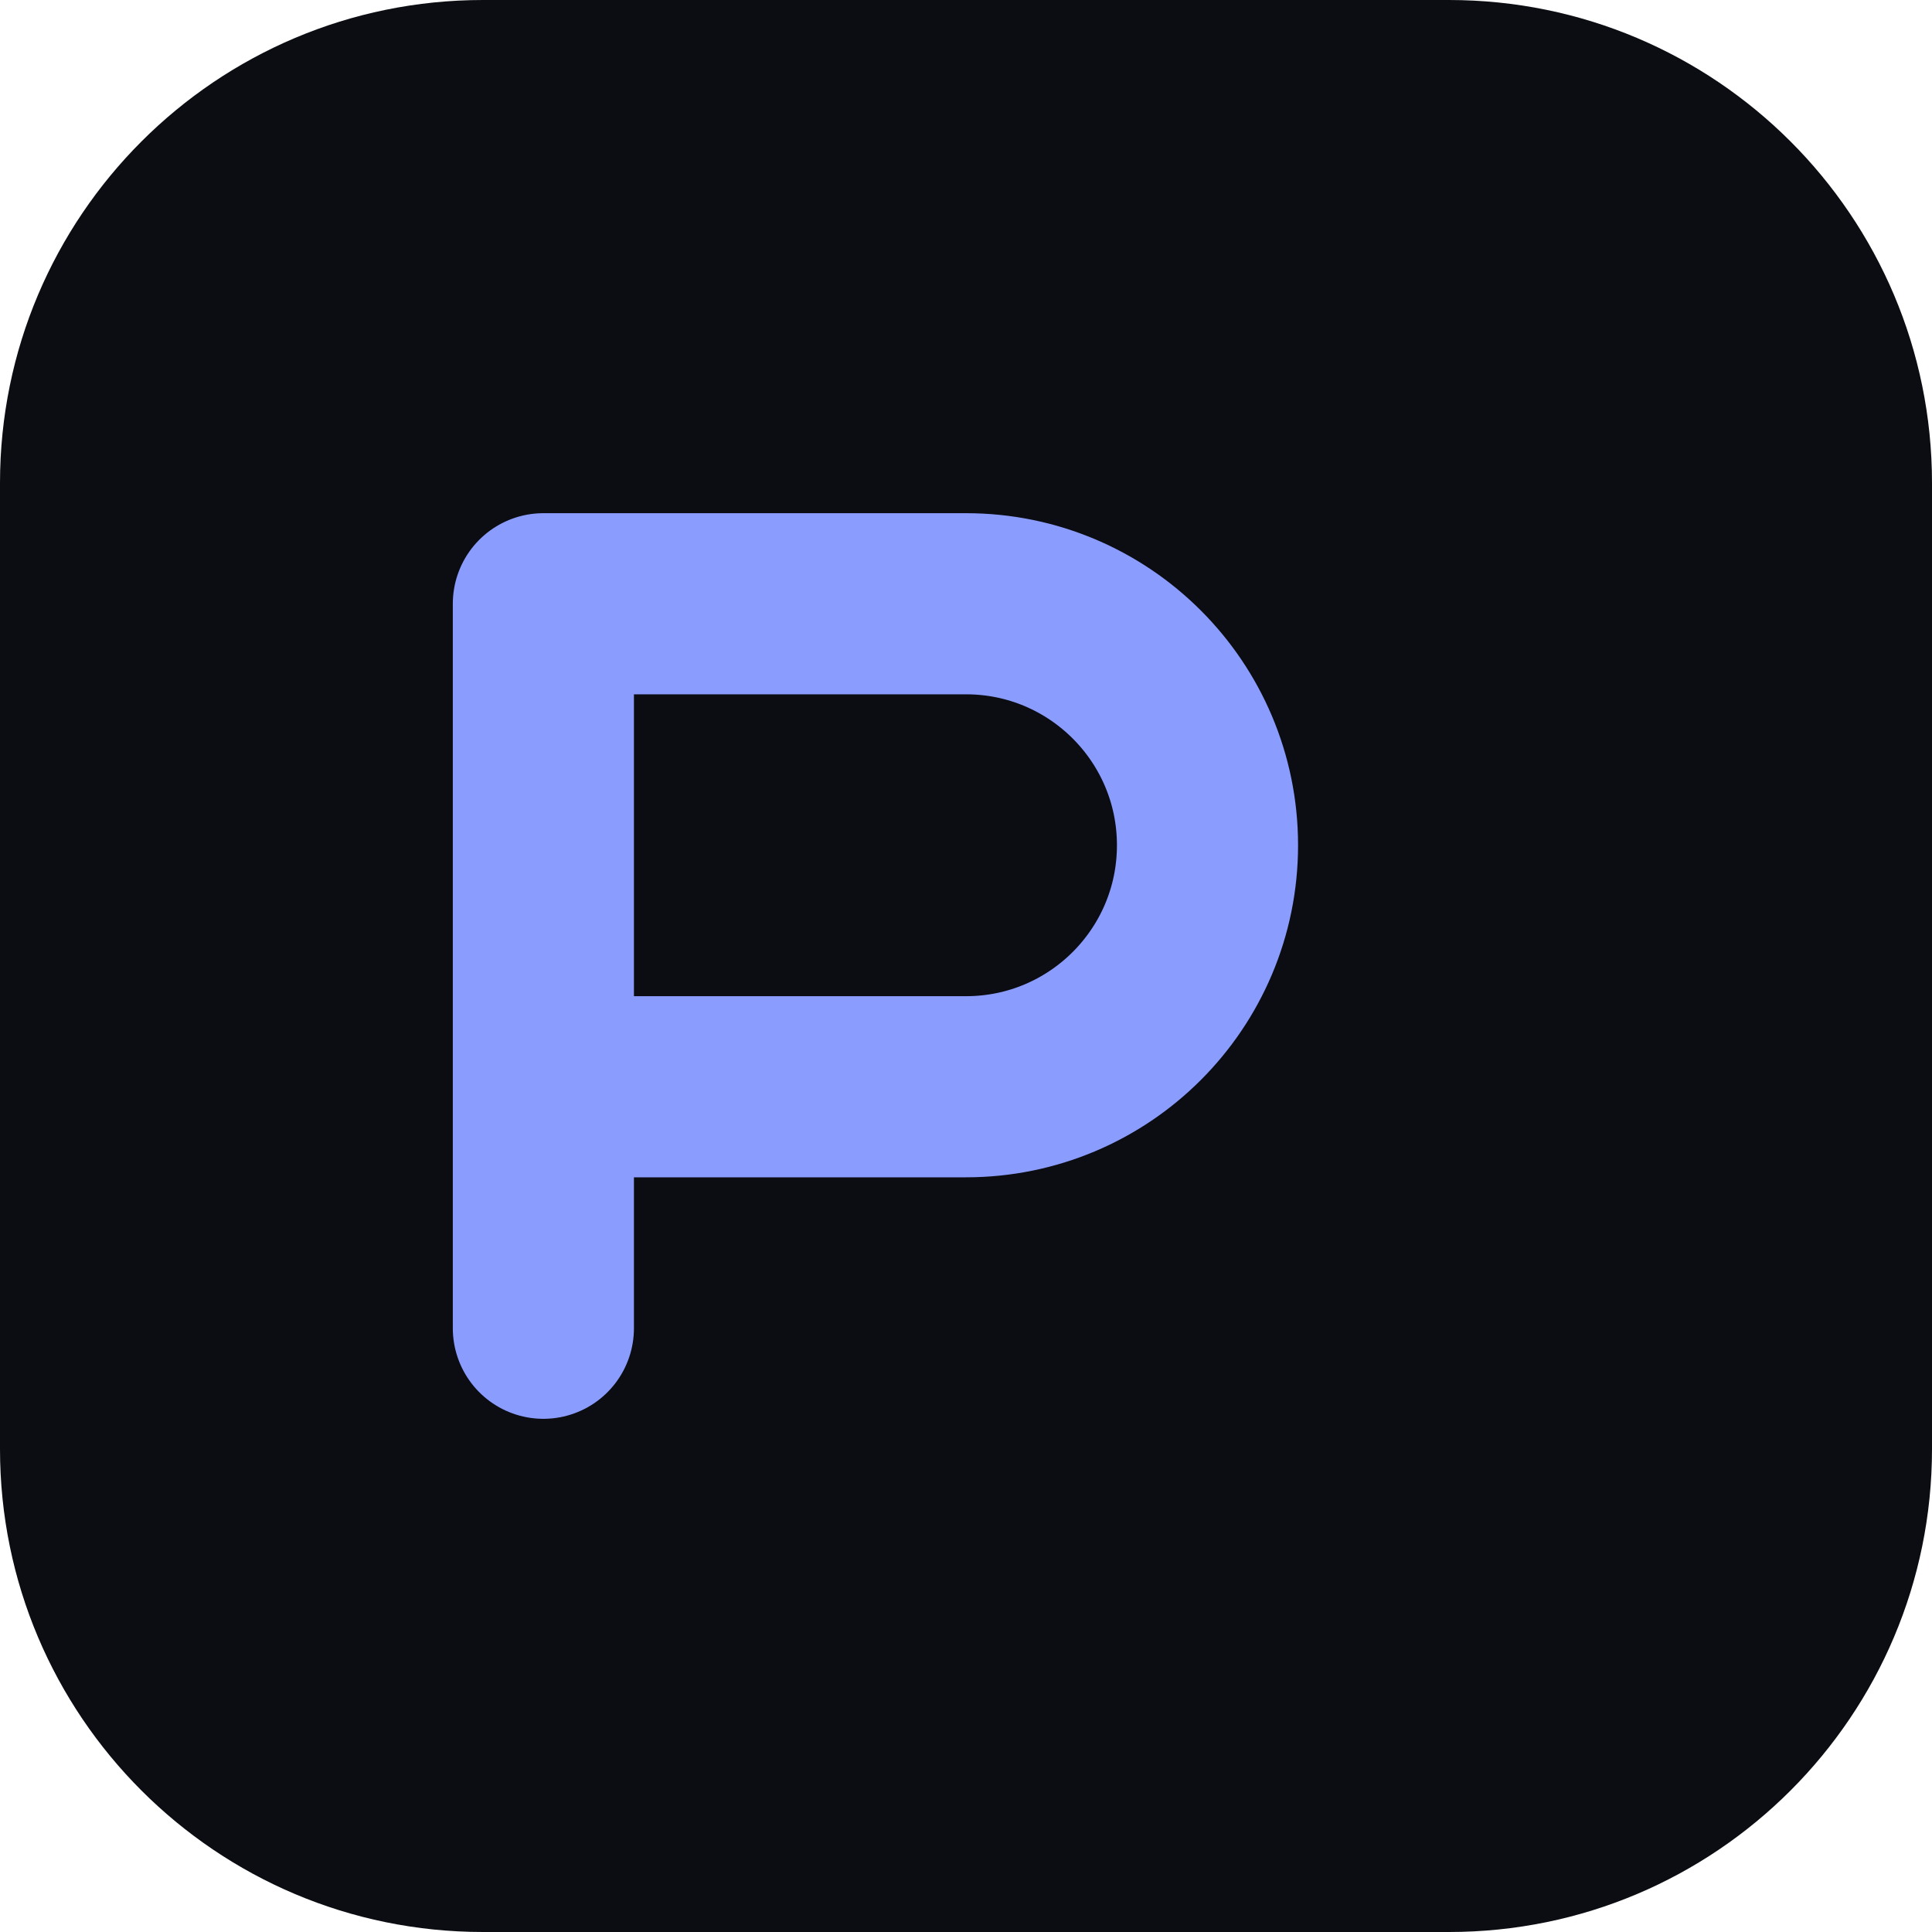
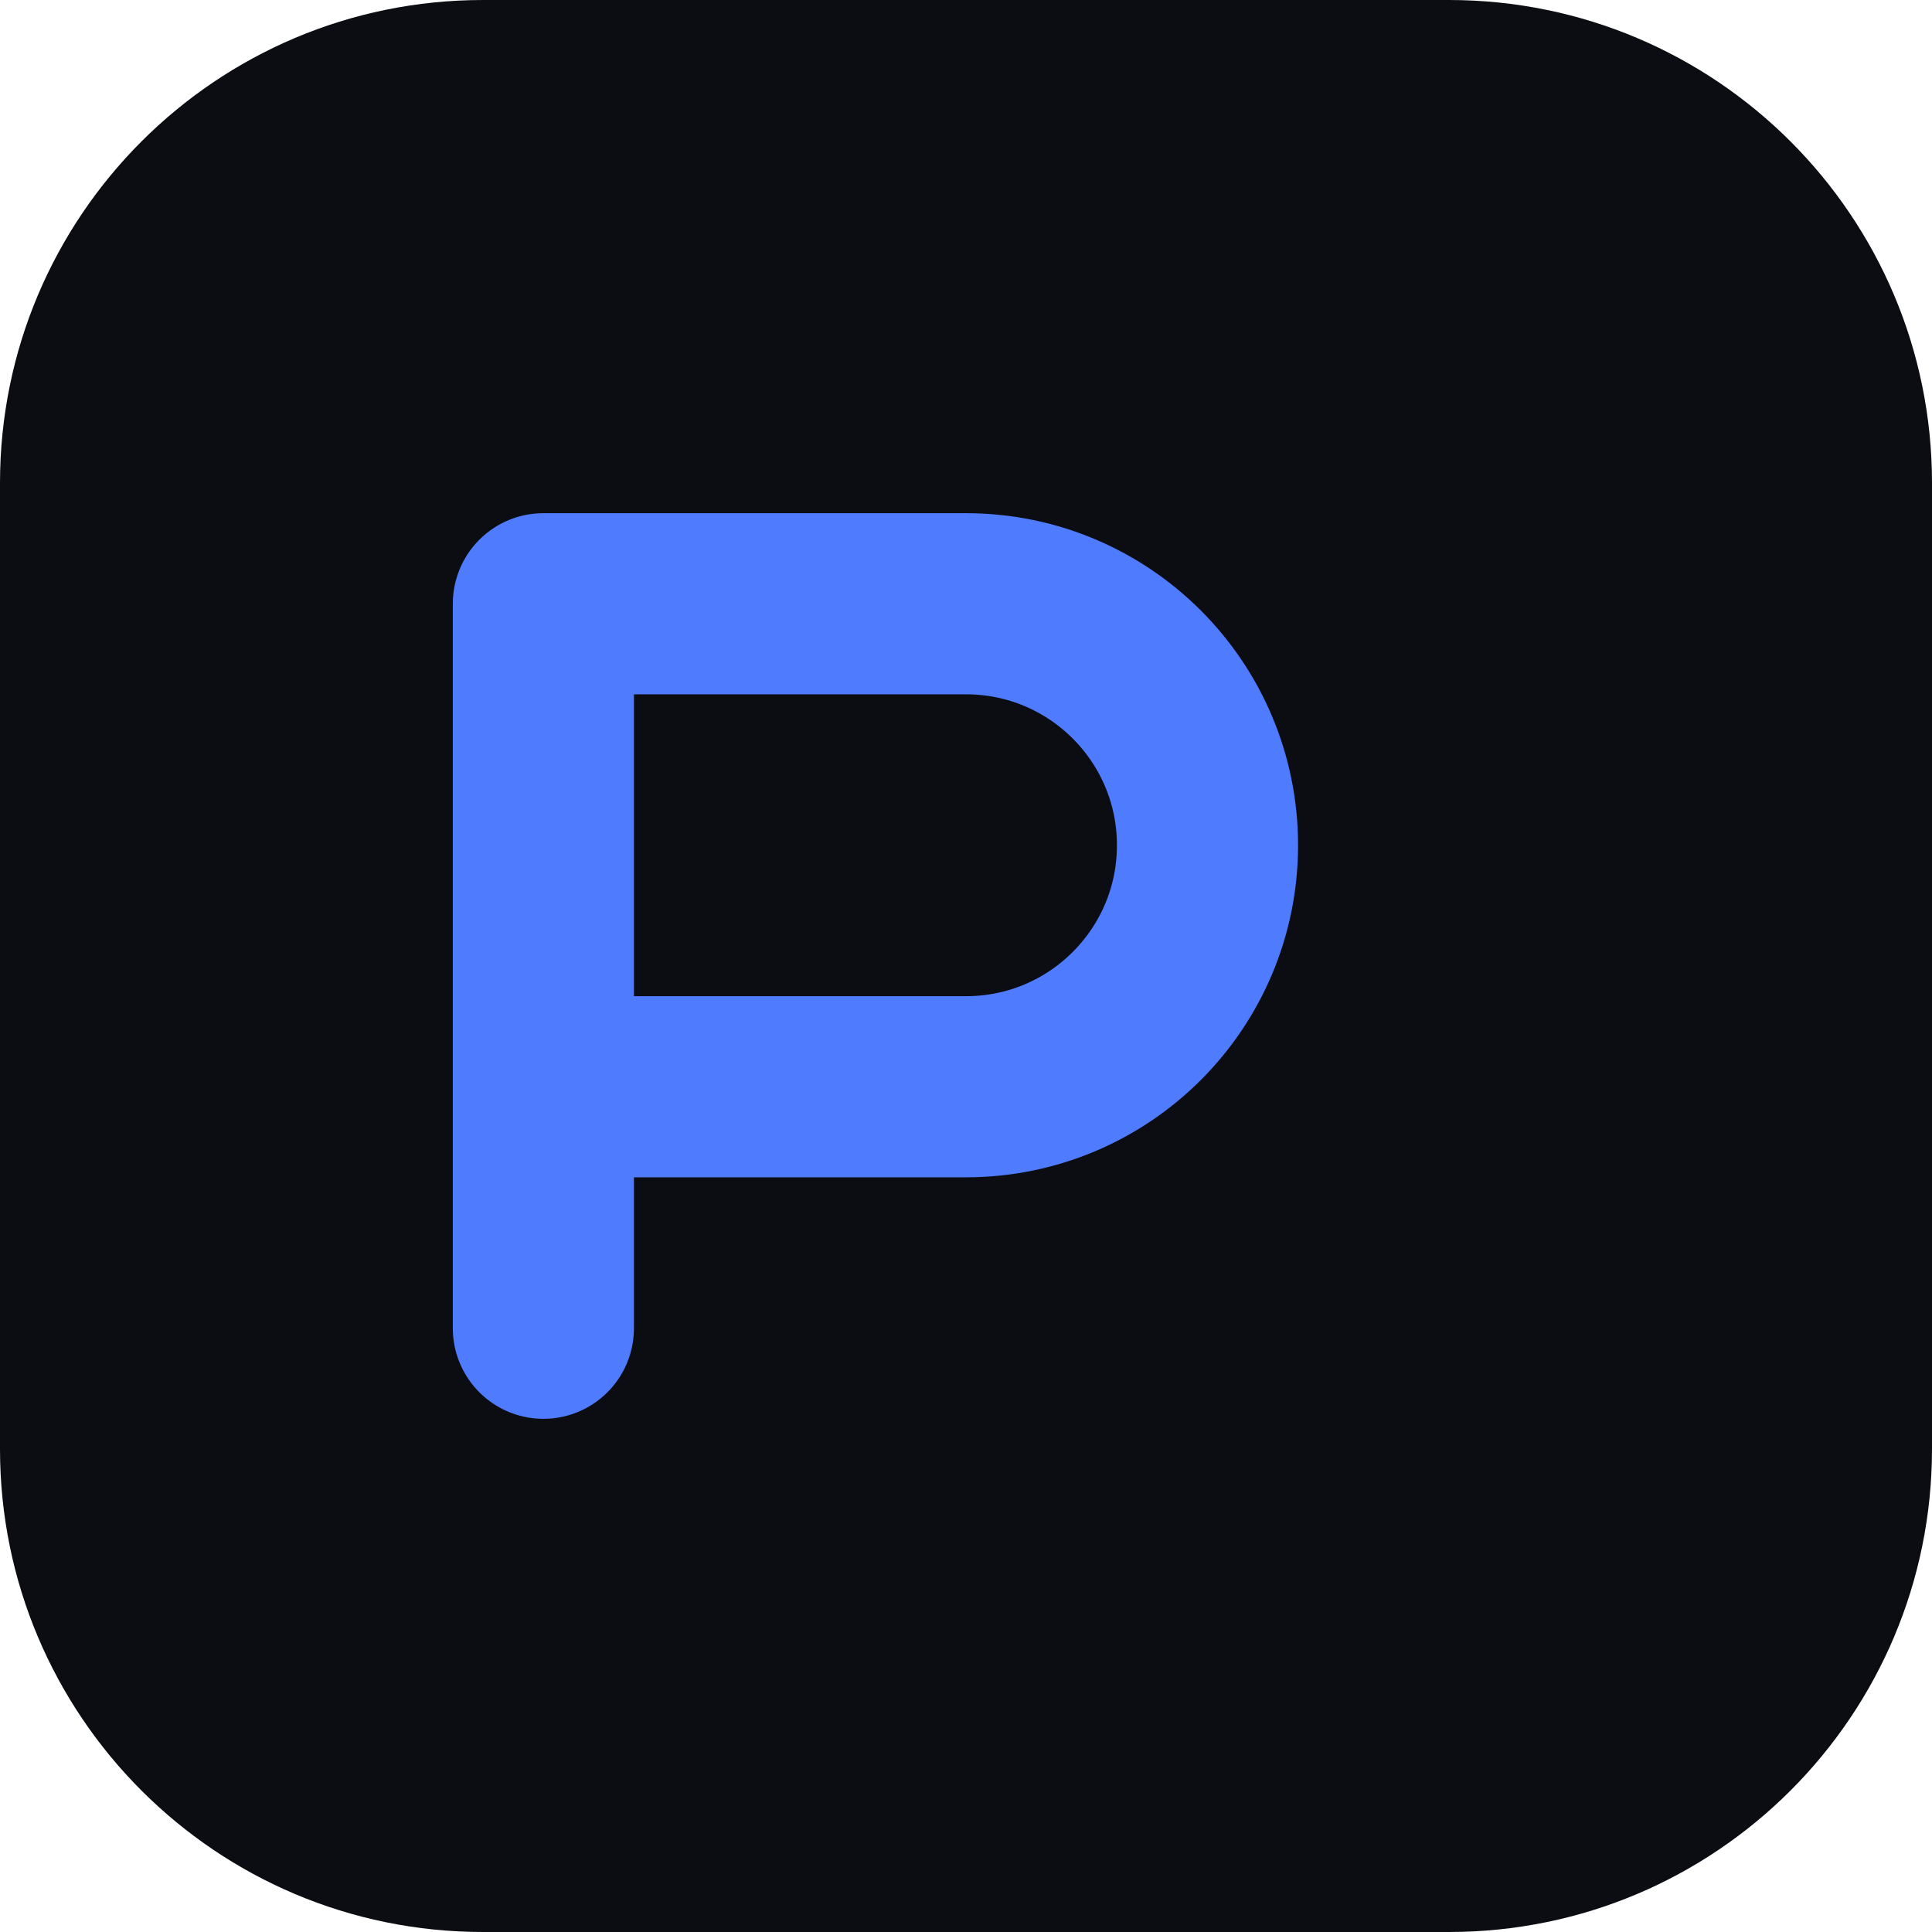
<svg xmlns="http://www.w3.org/2000/svg" viewBox="0 0 32 32">
  <rect width="32" height="32" rx="8" fill="#0b0d12" />
-   <path d="M9 22V10h7a4 4 0 0 1 0 8h-7" fill="none" stroke="#8b9cff" stroke-width="3" stroke-linecap="round" stroke-linejoin="round" />
+   <path d="M9 22V10h7a4 4 0 0 1 0 8h-7" fill="none" stroke="#4F7CFF" stroke-width="3" stroke-linecap="round" stroke-linejoin="round" />
</svg>
